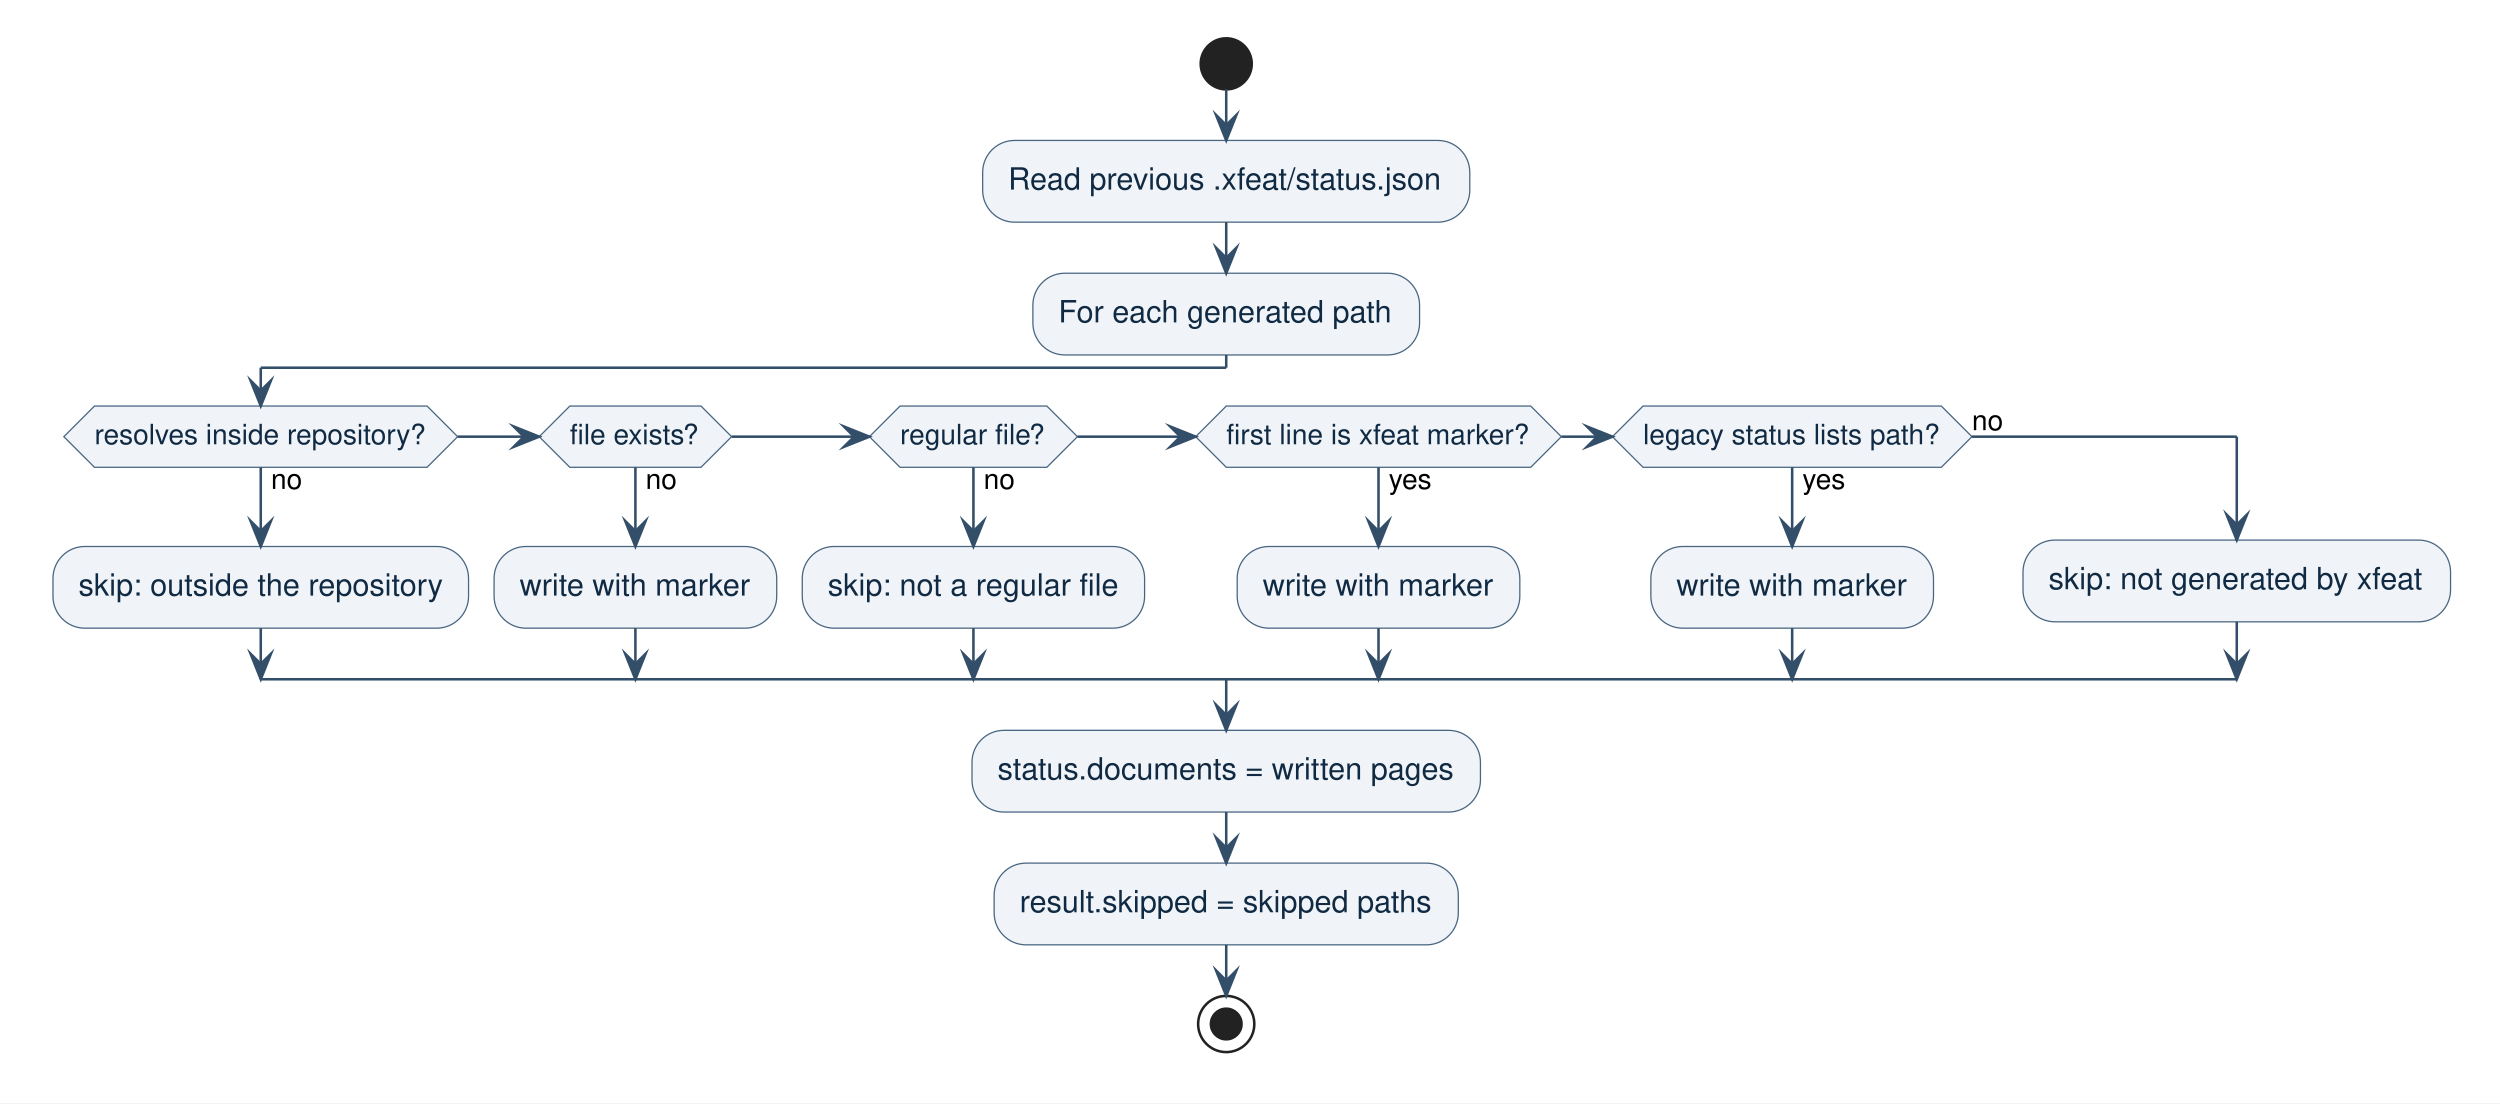
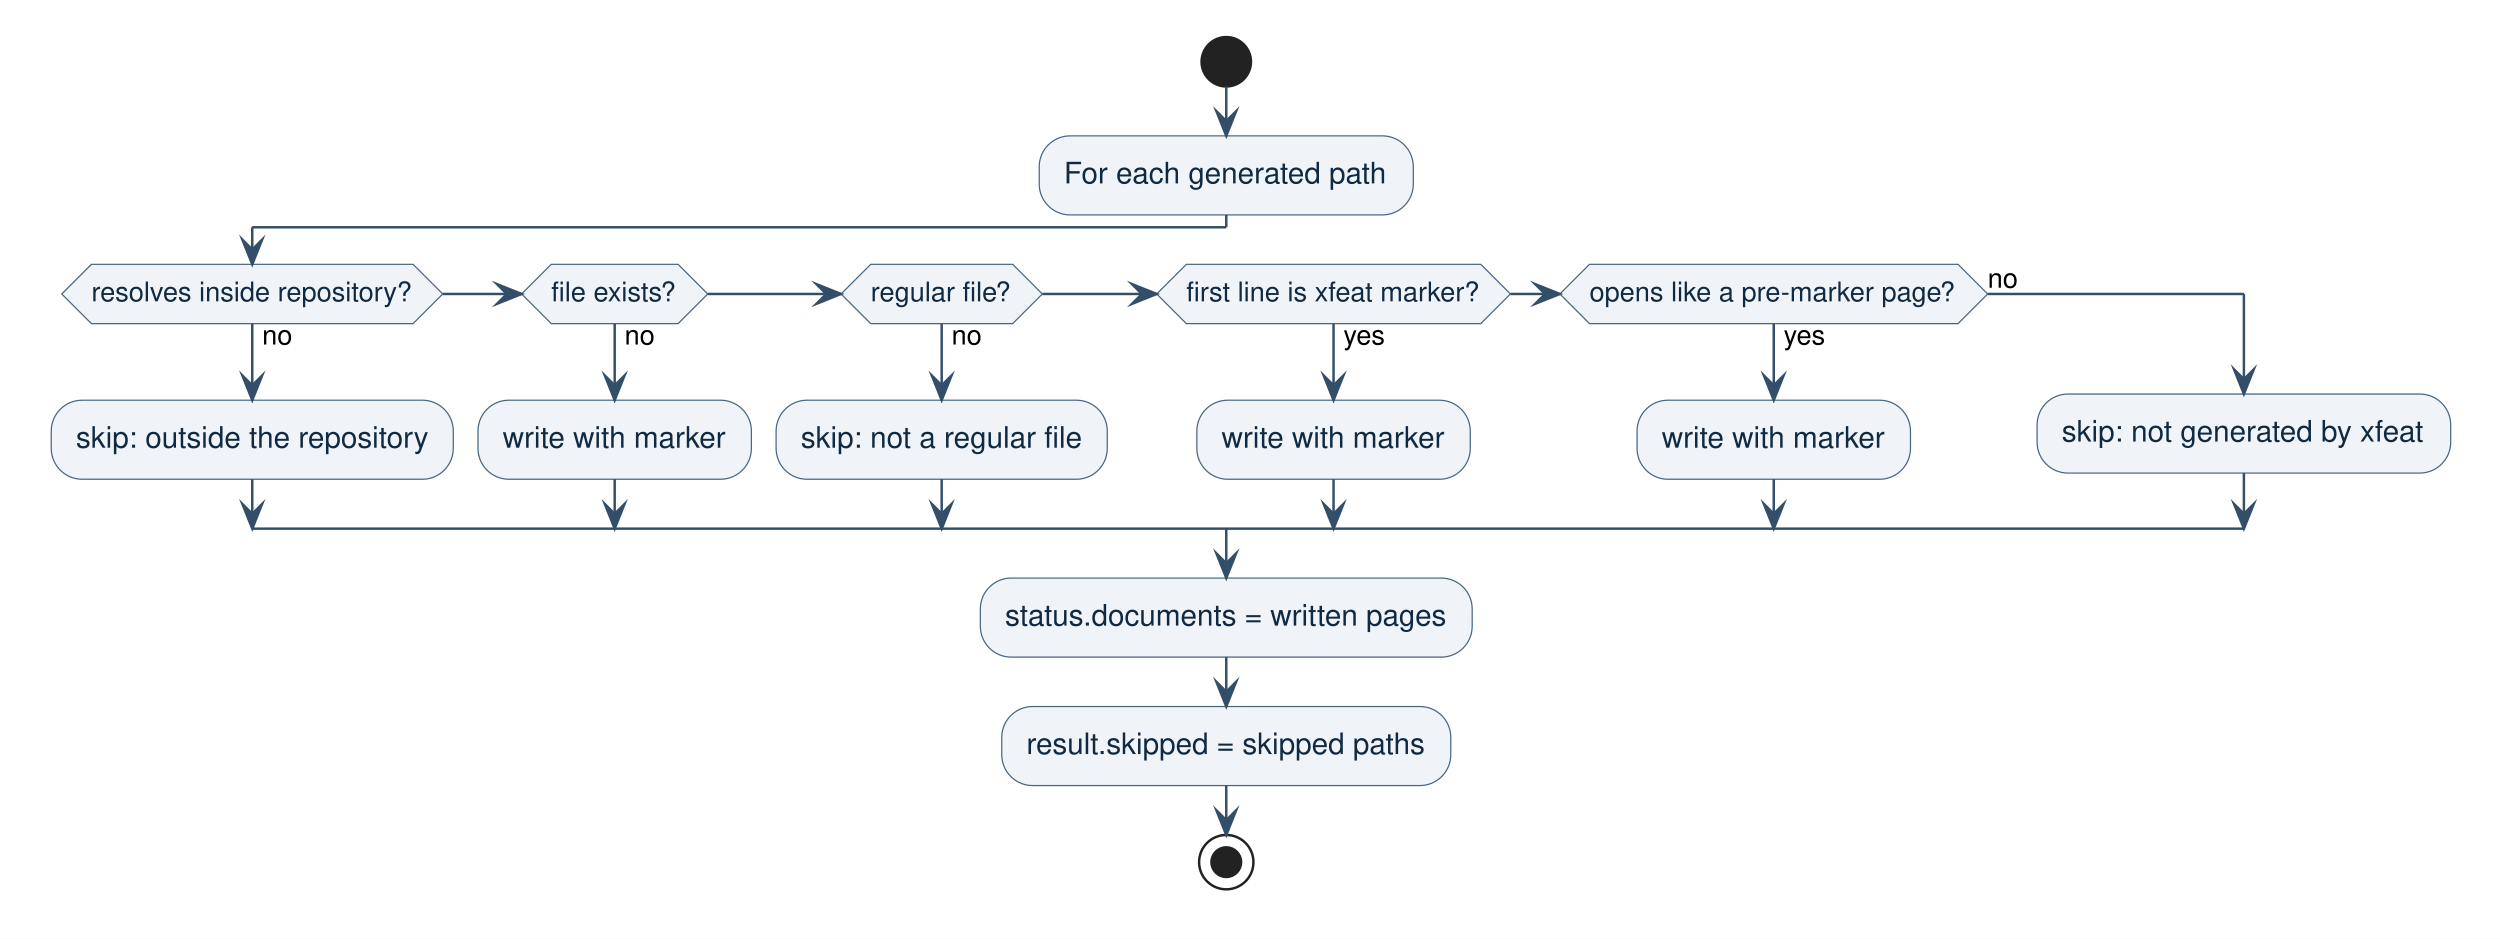
- <svg xmlns="http://www.w3.org/2000/svg" contentStyleType="text/css" data-diagram-type="ACTIVITY" height="432px" preserveAspectRatio="none" style="width:979px;height:432px;background:#FFFFFF;" version="1.1" viewBox="0 0 979 432" width="979px" zoomAndPan="magnify">
+ <svg xmlns="http://www.w3.org/2000/svg" contentStyleType="text/css" data-diagram-type="ACTIVITY" height="380px" preserveAspectRatio="none" style="width:1012px;height:380px;background:#FFFFFF;" version="1.1" viewBox="0 0 1012 380" width="1012px" zoomAndPan="magnify">
  <defs />
  <rect data-xfeat-white-canvas="true" fill="#FFFFFF" height="100%" width="100%" x="0" y="0" />
  <g>
-     <ellipse cx="480.189" cy="25" fill="#222222" rx="10" ry="10" style="stroke:#222222;stroke-width:1;" />
-     <rect fill="#F0F4F8" height="32" rx="12.5" ry="12.5" style="stroke:#486581;stroke-width:0.5;" width="190.76" x="384.809" y="55" />
-     <text fill="#102A43" font-family="Helvetica" font-size="12" lengthAdjust="spacing" textLength="170.76" x="394.809" y="74.24">Read previous .xfeat/status.json</text>
-     <rect fill="#F0F4F8" height="32" rx="12.5" ry="12.5" style="stroke:#486581;stroke-width:0.5;" width="151.426" x="404.476" y="107" />
-     <text fill="#102A43" font-family="Helvetica" font-size="12" lengthAdjust="spacing" textLength="131.426" x="414.476" y="126.24">For each generated path</text>
-     <polygon fill="#F0F4F8" points="37,159,167.227,159,179.227,171,167.227,183,37,183,25,171,37,159" style="stroke:#486581;stroke-width:0.5;stroke-linejoin:miter;stroke-miterlimit:10;" />
-     <text fill="#000000" font-family="Helvetica" font-size="11" lengthAdjust="spacing" textLength="12.235" x="106.114" y="191.47">no</text>
-     <text fill="#102A43" font-family="Helvetica" font-size="11" lengthAdjust="spacing" textLength="130.227" x="37" y="173.97">resolves inside repository?</text>
-     <rect fill="#F0F4F8" height="32" rx="12.5" ry="12.5" style="stroke:#486581;stroke-width:0.5;" width="162.74" x="20.744" y="214" />
-     <text fill="#102A43" font-family="Helvetica" font-size="12" lengthAdjust="spacing" textLength="142.74" x="30.744" y="233.24">skip: outside the repository</text>
-     <polygon fill="#F0F4F8" points="223.147,159,274.5,159,286.5,171,274.5,183,223.147,183,211.147,171,223.147,159" style="stroke:#486581;stroke-width:0.5;stroke-linejoin:miter;stroke-miterlimit:10;" />
-     <text fill="#000000" font-family="Helvetica" font-size="11" lengthAdjust="spacing" textLength="12.235" x="252.824" y="191.47">no</text>
-     <text fill="#102A43" font-family="Helvetica" font-size="11" lengthAdjust="spacing" textLength="51.353" x="223.147" y="173.97">file exists?</text>
-     <rect fill="#F0F4F8" height="32" rx="12.5" ry="12.5" style="stroke:#486581;stroke-width:0.5;" width="110.68" x="193.484" y="214" />
-     <text fill="#102A43" font-family="Helvetica" font-size="12" lengthAdjust="spacing" textLength="90.68" x="203.484" y="233.24">write with marker</text>
-     <polygon fill="#F0F4F8" points="352.455,159,409.931,159,421.931,171,409.931,183,352.455,183,340.455,171,352.455,159" style="stroke:#486581;stroke-width:0.5;stroke-linejoin:miter;stroke-miterlimit:10;" />
-     <text fill="#000000" font-family="Helvetica" font-size="11" lengthAdjust="spacing" textLength="12.235" x="385.193" y="191.47">no</text>
-     <text fill="#102A43" font-family="Helvetica" font-size="11" lengthAdjust="spacing" textLength="57.476" x="352.455" y="173.97">regular file?</text>
-     <rect fill="#F0F4F8" height="32" rx="12.5" ry="12.5" style="stroke:#486581;stroke-width:0.5;" width="134.059" x="314.164" y="214" />
-     <text fill="#102A43" font-family="Helvetica" font-size="12" lengthAdjust="spacing" textLength="114.059" x="324.164" y="233.24">skip: not a regular file</text>
-     <polygon fill="#F0F4F8" points="480.222,159,599.423,159,611.423,171,599.423,183,480.222,183,468.222,171,480.222,159" style="stroke:#486581;stroke-width:0.5;stroke-linejoin:miter;stroke-miterlimit:10;" />
-     <text fill="#000000" font-family="Helvetica" font-size="11" lengthAdjust="spacing" textLength="17.118" x="543.822" y="191.47">yes</text>
-     <text fill="#102A43" font-family="Helvetica" font-size="11" lengthAdjust="spacing" textLength="119.201" x="480.222" y="173.97">first line is xfeat marker?</text>
-     <rect fill="#F0F4F8" height="32" rx="12.5" ry="12.5" style="stroke:#486581;stroke-width:0.5;" width="110.68" x="484.483" y="214" />
-     <text fill="#102A43" font-family="Helvetica" font-size="12" lengthAdjust="spacing" textLength="90.68" x="494.483" y="233.24">write with marker</text>
-     <polygon fill="#F0F4F8" points="643.423,159,760.207,159,772.207,171,760.207,183,643.423,183,631.423,171,643.423,159" style="stroke:#486581;stroke-width:0.5;stroke-linejoin:miter;stroke-miterlimit:10;" />
-     <text fill="#000000" font-family="Helvetica" font-size="11" lengthAdjust="spacing" textLength="17.118" x="705.815" y="191.47">yes</text>
-     <text fill="#102A43" font-family="Helvetica" font-size="11" lengthAdjust="spacing" textLength="116.784" x="643.423" y="173.97">legacy status lists path?</text>
-     <text fill="#000000" font-family="Helvetica" font-size="11" lengthAdjust="spacing" textLength="12.235" x="772.207" y="168.47">no</text>
-     <rect fill="#F0F4F8" height="32" rx="12.5" ry="12.5" style="stroke:#486581;stroke-width:0.5;" width="110.68" x="646.475" y="214" />
-     <text fill="#102A43" font-family="Helvetica" font-size="12" lengthAdjust="spacing" textLength="90.68" x="656.475" y="233.24">write with marker</text>
-     <rect fill="#F0F4F8" height="32" rx="12.5" ry="12.5" style="stroke:#486581;stroke-width:0.5;" width="167.428" x="792.207" y="211.5" />
-     <text fill="#102A43" font-family="Helvetica" font-size="12" lengthAdjust="spacing" textLength="147.428" x="802.207" y="230.74">skip: not generated by xfeat</text>
-     <rect fill="#F0F4F8" height="32" rx="12.5" ry="12.5" style="stroke:#486581;stroke-width:0.5;" width="199.098" x="380.64" y="286" />
-     <text fill="#102A43" font-family="Helvetica" font-size="12" lengthAdjust="spacing" textLength="179.098" x="390.64" y="305.24">status.documents = written pages</text>
-     <rect fill="#F0F4F8" height="32" rx="12.5" ry="12.5" style="stroke:#486581;stroke-width:0.5;" width="181.766" x="389.306" y="338" />
-     <text fill="#102A43" font-family="Helvetica" font-size="12" lengthAdjust="spacing" textLength="161.766" x="399.306" y="357.24">result.skipped = skipped paths</text>
-     <ellipse cx="480.189" cy="401" fill="none" rx="11" ry="11" style="stroke:#222222;stroke-width:1;" />
-     <ellipse cx="480.189" cy="401" fill="#222222" rx="6" ry="6" style="stroke:#222222;stroke-width:1;" />
-     <line style="stroke:#334E68;stroke-width:1;" x1="480.189" x2="480.189" y1="35" y2="55" />
-     <polygon fill="#334E68" points="476.189,45,480.189,55,484.189,45,480.189,49" style="stroke:#334E68;stroke-width:1;stroke-linejoin:miter;stroke-miterlimit:10;" />
-     <line style="stroke:#334E68;stroke-width:1;" x1="480.189" x2="480.189" y1="87" y2="107" />
-     <polygon fill="#334E68" points="476.189,97,480.189,107,484.189,97,480.189,101" style="stroke:#334E68;stroke-width:1;stroke-linejoin:miter;stroke-miterlimit:10;" />
-     <line style="stroke:#334E68;stroke-width:1;" x1="102.114" x2="102.114" y1="183" y2="214" />
+     <ellipse cx="496.394" cy="25" fill="#222222" rx="10" ry="10" style="stroke:#222222;stroke-width:1;" />
+     <rect fill="#F0F4F8" height="32" rx="12.5" ry="12.5" style="stroke:#486581;stroke-width:0.5;" width="151.426" x="420.681" y="55" />
+     <text fill="#102A43" font-family="Helvetica" font-size="12" lengthAdjust="spacing" textLength="131.426" x="430.681" y="74.24">For each generated path</text>
+     <polygon fill="#F0F4F8" points="37,107,167.227,107,179.227,119,167.227,131,37,131,25,119,37,107" style="stroke:#486581;stroke-width:0.5;stroke-linejoin:miter;stroke-miterlimit:10;" />
+     <text fill="#000000" font-family="Helvetica" font-size="11" lengthAdjust="spacing" textLength="12.235" x="106.114" y="139.47">no</text>
+     <text fill="#102A43" font-family="Helvetica" font-size="11" lengthAdjust="spacing" textLength="130.227" x="37" y="121.97">resolves inside repository?</text>
+     <rect fill="#F0F4F8" height="32" rx="12.5" ry="12.5" style="stroke:#486581;stroke-width:0.5;" width="162.74" x="20.744" y="162" />
+     <text fill="#102A43" font-family="Helvetica" font-size="12" lengthAdjust="spacing" textLength="142.74" x="30.744" y="181.24">skip: outside the repository</text>
+     <polygon fill="#F0F4F8" points="223.147,107,274.5,107,286.5,119,274.5,131,223.147,131,211.147,119,223.147,107" style="stroke:#486581;stroke-width:0.5;stroke-linejoin:miter;stroke-miterlimit:10;" />
+     <text fill="#000000" font-family="Helvetica" font-size="11" lengthAdjust="spacing" textLength="12.235" x="252.824" y="139.47">no</text>
+     <text fill="#102A43" font-family="Helvetica" font-size="11" lengthAdjust="spacing" textLength="51.353" x="223.147" y="121.97">file exists?</text>
+     <rect fill="#F0F4F8" height="32" rx="12.5" ry="12.5" style="stroke:#486581;stroke-width:0.5;" width="110.68" x="193.484" y="162" />
+     <text fill="#102A43" font-family="Helvetica" font-size="12" lengthAdjust="spacing" textLength="90.68" x="203.484" y="181.24">write with marker</text>
+     <polygon fill="#F0F4F8" points="352.455,107,409.931,107,421.931,119,409.931,131,352.455,131,340.455,119,352.455,107" style="stroke:#486581;stroke-width:0.5;stroke-linejoin:miter;stroke-miterlimit:10;" />
+     <text fill="#000000" font-family="Helvetica" font-size="11" lengthAdjust="spacing" textLength="12.235" x="385.193" y="139.47">no</text>
+     <text fill="#102A43" font-family="Helvetica" font-size="11" lengthAdjust="spacing" textLength="57.476" x="352.455" y="121.97">regular file?</text>
+     <rect fill="#F0F4F8" height="32" rx="12.5" ry="12.5" style="stroke:#486581;stroke-width:0.5;" width="134.059" x="314.164" y="162" />
+     <text fill="#102A43" font-family="Helvetica" font-size="12" lengthAdjust="spacing" textLength="114.059" x="324.164" y="181.24">skip: not a regular file</text>
+     <polygon fill="#F0F4F8" points="480.222,107,599.423,107,611.423,119,599.423,131,480.222,131,468.222,119,480.222,107" style="stroke:#486581;stroke-width:0.5;stroke-linejoin:miter;stroke-miterlimit:10;" />
+     <text fill="#000000" font-family="Helvetica" font-size="11" lengthAdjust="spacing" textLength="17.118" x="543.822" y="139.47">yes</text>
+     <text fill="#102A43" font-family="Helvetica" font-size="11" lengthAdjust="spacing" textLength="119.201" x="480.222" y="121.97">first line is xfeat marker?</text>
+     <rect fill="#F0F4F8" height="32" rx="12.5" ry="12.5" style="stroke:#486581;stroke-width:0.5;" width="110.68" x="484.483" y="162" />
+     <text fill="#102A43" font-family="Helvetica" font-size="12" lengthAdjust="spacing" textLength="90.68" x="494.483" y="181.24">write with marker</text>
+     <polygon fill="#F0F4F8" points="643.423,107,792.616,107,804.616,119,792.616,131,643.423,131,631.423,119,643.423,107" style="stroke:#486581;stroke-width:0.5;stroke-linejoin:miter;stroke-miterlimit:10;" />
+     <text fill="#000000" font-family="Helvetica" font-size="11" lengthAdjust="spacing" textLength="17.118" x="722.019" y="139.47">yes</text>
+     <text fill="#102A43" font-family="Helvetica" font-size="11" lengthAdjust="spacing" textLength="149.193" x="643.423" y="121.97">opens like a pre-marker page?</text>
+     <text fill="#000000" font-family="Helvetica" font-size="11" lengthAdjust="spacing" textLength="12.235" x="804.616" y="116.47">no</text>
+     <rect fill="#F0F4F8" height="32" rx="12.5" ry="12.5" style="stroke:#486581;stroke-width:0.5;" width="110.68" x="662.679" y="162" />
+     <text fill="#102A43" font-family="Helvetica" font-size="12" lengthAdjust="spacing" textLength="90.68" x="672.679" y="181.24">write with marker</text>
+     <rect fill="#F0F4F8" height="32" rx="12.5" ry="12.5" style="stroke:#486581;stroke-width:0.5;" width="167.428" x="824.616" y="159.5" />
+     <text fill="#102A43" font-family="Helvetica" font-size="12" lengthAdjust="spacing" textLength="147.428" x="834.616" y="178.74">skip: not generated by xfeat</text>
+     <rect fill="#F0F4F8" height="32" rx="12.5" ry="12.5" style="stroke:#486581;stroke-width:0.5;" width="199.098" x="396.845" y="234" />
+     <text fill="#102A43" font-family="Helvetica" font-size="12" lengthAdjust="spacing" textLength="179.098" x="406.845" y="253.24">status.documents = written pages</text>
+     <rect fill="#F0F4F8" height="32" rx="12.5" ry="12.5" style="stroke:#486581;stroke-width:0.5;" width="181.766" x="405.511" y="286" />
+     <text fill="#102A43" font-family="Helvetica" font-size="12" lengthAdjust="spacing" textLength="161.766" x="415.511" y="305.24">result.skipped = skipped paths</text>
+     <ellipse cx="496.394" cy="349" fill="none" rx="11" ry="11" style="stroke:#222222;stroke-width:1;" />
+     <ellipse cx="496.394" cy="349" fill="#222222" rx="6" ry="6" style="stroke:#222222;stroke-width:1;" />
+     <line style="stroke:#334E68;stroke-width:1;" x1="496.394" x2="496.394" y1="35" y2="55" />
+     <polygon fill="#334E68" points="492.394,45,496.394,55,500.394,45,496.394,49" style="stroke:#334E68;stroke-width:1;stroke-linejoin:miter;stroke-miterlimit:10;" />
+     <line style="stroke:#334E68;stroke-width:1;" x1="102.114" x2="102.114" y1="131" y2="162" />
+     <polygon fill="#334E68" points="98.114,152,102.114,162,106.114,152,102.114,156" style="stroke:#334E68;stroke-width:1;stroke-linejoin:miter;stroke-miterlimit:10;" />
+     <line style="stroke:#334E68;stroke-width:1;" x1="102.114" x2="102.114" y1="194" y2="214" />
    <polygon fill="#334E68" points="98.114,204,102.114,214,106.114,204,102.114,208" style="stroke:#334E68;stroke-width:1;stroke-linejoin:miter;stroke-miterlimit:10;" />
-     <line style="stroke:#334E68;stroke-width:1;" x1="102.114" x2="102.114" y1="246" y2="266" />
-     <polygon fill="#334E68" points="98.114,256,102.114,266,106.114,256,102.114,260" style="stroke:#334E68;stroke-width:1;stroke-linejoin:miter;stroke-miterlimit:10;" />
-     <line style="stroke:#334E68;stroke-width:1;" x1="248.824" x2="248.824" y1="183" y2="214" />
+     <line style="stroke:#334E68;stroke-width:1;" x1="248.824" x2="248.824" y1="131" y2="162" />
+     <polygon fill="#334E68" points="244.824,152,248.824,162,252.824,152,248.824,156" style="stroke:#334E68;stroke-width:1;stroke-linejoin:miter;stroke-miterlimit:10;" />
+     <line style="stroke:#334E68;stroke-width:1;" x1="248.824" x2="248.824" y1="194" y2="214" />
    <polygon fill="#334E68" points="244.824,204,248.824,214,252.824,204,248.824,208" style="stroke:#334E68;stroke-width:1;stroke-linejoin:miter;stroke-miterlimit:10;" />
-     <line style="stroke:#334E68;stroke-width:1;" x1="248.824" x2="248.824" y1="246" y2="266" />
-     <polygon fill="#334E68" points="244.824,256,248.824,266,252.824,256,248.824,260" style="stroke:#334E68;stroke-width:1;stroke-linejoin:miter;stroke-miterlimit:10;" />
-     <line style="stroke:#334E68;stroke-width:1;" x1="381.193" x2="381.193" y1="183" y2="214" />
+     <line style="stroke:#334E68;stroke-width:1;" x1="381.193" x2="381.193" y1="131" y2="162" />
+     <polygon fill="#334E68" points="377.193,152,381.193,162,385.193,152,381.193,156" style="stroke:#334E68;stroke-width:1;stroke-linejoin:miter;stroke-miterlimit:10;" />
+     <line style="stroke:#334E68;stroke-width:1;" x1="381.193" x2="381.193" y1="194" y2="214" />
    <polygon fill="#334E68" points="377.193,204,381.193,214,385.193,204,381.193,208" style="stroke:#334E68;stroke-width:1;stroke-linejoin:miter;stroke-miterlimit:10;" />
-     <line style="stroke:#334E68;stroke-width:1;" x1="381.193" x2="381.193" y1="246" y2="266" />
-     <polygon fill="#334E68" points="377.193,256,381.193,266,385.193,256,381.193,260" style="stroke:#334E68;stroke-width:1;stroke-linejoin:miter;stroke-miterlimit:10;" />
-     <line style="stroke:#334E68;stroke-width:1;" x1="539.822" x2="539.822" y1="183" y2="214" />
+     <line style="stroke:#334E68;stroke-width:1;" x1="539.822" x2="539.822" y1="131" y2="162" />
+     <polygon fill="#334E68" points="535.822,152,539.822,162,543.822,152,539.822,156" style="stroke:#334E68;stroke-width:1;stroke-linejoin:miter;stroke-miterlimit:10;" />
+     <line style="stroke:#334E68;stroke-width:1;" x1="539.822" x2="539.822" y1="194" y2="214" />
    <polygon fill="#334E68" points="535.822,204,539.822,214,543.822,204,539.822,208" style="stroke:#334E68;stroke-width:1;stroke-linejoin:miter;stroke-miterlimit:10;" />
-     <line style="stroke:#334E68;stroke-width:1;" x1="539.822" x2="539.822" y1="246" y2="266" />
-     <polygon fill="#334E68" points="535.822,256,539.822,266,543.822,256,539.822,260" style="stroke:#334E68;stroke-width:1;stroke-linejoin:miter;stroke-miterlimit:10;" />
-     <line style="stroke:#334E68;stroke-width:1;" x1="701.815" x2="701.815" y1="183" y2="214" />
-     <polygon fill="#334E68" points="697.815,204,701.815,214,705.815,204,701.815,208" style="stroke:#334E68;stroke-width:1;stroke-linejoin:miter;stroke-miterlimit:10;" />
-     <line style="stroke:#334E68;stroke-width:1;" x1="701.815" x2="701.815" y1="246" y2="266" />
-     <polygon fill="#334E68" points="697.815,256,701.815,266,705.815,256,701.815,260" style="stroke:#334E68;stroke-width:1;stroke-linejoin:miter;stroke-miterlimit:10;" />
-     <line style="stroke:#334E68;stroke-width:1;" x1="179.227" x2="211.147" y1="171" y2="171" />
-     <polygon fill="#334E68" points="201.147,167,211.147,171,201.147,175,205.147,171" style="stroke:#334E68;stroke-width:1;stroke-linejoin:miter;stroke-miterlimit:10;" />
-     <line style="stroke:#334E68;stroke-width:1;" x1="286.5" x2="340.455" y1="171" y2="171" />
-     <polygon fill="#334E68" points="330.455,167,340.455,171,330.455,175,334.455,171" style="stroke:#334E68;stroke-width:1;stroke-linejoin:miter;stroke-miterlimit:10;" />
-     <line style="stroke:#334E68;stroke-width:1;" x1="421.931" x2="468.222" y1="171" y2="171" />
-     <polygon fill="#334E68" points="458.222,167,468.222,171,458.222,175,462.222,171" style="stroke:#334E68;stroke-width:1;stroke-linejoin:miter;stroke-miterlimit:10;" />
-     <line style="stroke:#334E68;stroke-width:1;" x1="611.423" x2="631.423" y1="171" y2="171" />
-     <polygon fill="#334E68" points="621.423,167,631.423,171,621.423,175,625.423,171" style="stroke:#334E68;stroke-width:1;stroke-linejoin:miter;stroke-miterlimit:10;" />
-     <line style="stroke:#334E68;stroke-width:1;" x1="480.189" x2="480.189" y1="139" y2="144" />
-     <line style="stroke:#334E68;stroke-width:1;" x1="480.189" x2="102.114" y1="144" y2="144" />
-     <line style="stroke:#334E68;stroke-width:1;" x1="102.114" x2="102.114" y1="144" y2="159" />
-     <polygon fill="#334E68" points="98.114,149,102.114,159,106.114,149,102.114,153" style="stroke:#334E68;stroke-width:1;stroke-linejoin:miter;stroke-miterlimit:10;" />
-     <line style="stroke:#334E68;stroke-width:1;" x1="772.207" x2="875.92" y1="171" y2="171" />
-     <line style="stroke:#334E68;stroke-width:1;" x1="875.92" x2="875.92" y1="171" y2="211.5" />
-     <polygon fill="#334E68" points="871.92,201.5,875.92,211.5,879.92,201.5,875.92,205.5" style="stroke:#334E68;stroke-width:1;stroke-linejoin:miter;stroke-miterlimit:10;" />
-     <line style="stroke:#334E68;stroke-width:1;" x1="875.92" x2="875.92" y1="243.5" y2="266" />
-     <polygon fill="#334E68" points="871.92,256,875.92,266,879.92,256,875.92,260" style="stroke:#334E68;stroke-width:1;stroke-linejoin:miter;stroke-miterlimit:10;" />
-     <line style="stroke:#334E68;stroke-width:1;" x1="102.114" x2="875.92" y1="266" y2="266" />
-     <line style="stroke:#334E68;stroke-width:1;" x1="480.189" x2="480.189" y1="266" y2="286" />
-     <polygon fill="#334E68" points="476.189,276,480.189,286,484.189,276,480.189,280" style="stroke:#334E68;stroke-width:1;stroke-linejoin:miter;stroke-miterlimit:10;" />
-     <line style="stroke:#334E68;stroke-width:1;" x1="480.189" x2="480.189" y1="318" y2="338" />
-     <polygon fill="#334E68" points="476.189,328,480.189,338,484.189,328,480.189,332" style="stroke:#334E68;stroke-width:1;stroke-linejoin:miter;stroke-miterlimit:10;" />
-     <line style="stroke:#334E68;stroke-width:1;" x1="480.189" x2="480.189" y1="370" y2="390" />
-     <polygon fill="#334E68" points="476.189,380,480.189,390,484.189,380,480.189,384" style="stroke:#334E68;stroke-width:1;stroke-linejoin:miter;stroke-miterlimit:10;" />
+     <line style="stroke:#334E68;stroke-width:1;" x1="718.019" x2="718.019" y1="131" y2="162" />
+     <polygon fill="#334E68" points="714.019,152,718.019,162,722.019,152,718.019,156" style="stroke:#334E68;stroke-width:1;stroke-linejoin:miter;stroke-miterlimit:10;" />
+     <line style="stroke:#334E68;stroke-width:1;" x1="718.019" x2="718.019" y1="194" y2="214" />
+     <polygon fill="#334E68" points="714.019,204,718.019,214,722.019,204,718.019,208" style="stroke:#334E68;stroke-width:1;stroke-linejoin:miter;stroke-miterlimit:10;" />
+     <line style="stroke:#334E68;stroke-width:1;" x1="179.227" x2="211.147" y1="119" y2="119" />
+     <polygon fill="#334E68" points="201.147,115,211.147,119,201.147,123,205.147,119" style="stroke:#334E68;stroke-width:1;stroke-linejoin:miter;stroke-miterlimit:10;" />
+     <line style="stroke:#334E68;stroke-width:1;" x1="286.5" x2="340.455" y1="119" y2="119" />
+     <polygon fill="#334E68" points="330.455,115,340.455,119,330.455,123,334.455,119" style="stroke:#334E68;stroke-width:1;stroke-linejoin:miter;stroke-miterlimit:10;" />
+     <line style="stroke:#334E68;stroke-width:1;" x1="421.931" x2="468.222" y1="119" y2="119" />
+     <polygon fill="#334E68" points="458.222,115,468.222,119,458.222,123,462.222,119" style="stroke:#334E68;stroke-width:1;stroke-linejoin:miter;stroke-miterlimit:10;" />
+     <line style="stroke:#334E68;stroke-width:1;" x1="611.423" x2="631.423" y1="119" y2="119" />
+     <polygon fill="#334E68" points="621.423,115,631.423,119,621.423,123,625.423,119" style="stroke:#334E68;stroke-width:1;stroke-linejoin:miter;stroke-miterlimit:10;" />
+     <line style="stroke:#334E68;stroke-width:1;" x1="496.394" x2="496.394" y1="87" y2="92" />
+     <line style="stroke:#334E68;stroke-width:1;" x1="496.394" x2="102.114" y1="92" y2="92" />
+     <line style="stroke:#334E68;stroke-width:1;" x1="102.114" x2="102.114" y1="92" y2="107" />
+     <polygon fill="#334E68" points="98.114,97,102.114,107,106.114,97,102.114,101" style="stroke:#334E68;stroke-width:1;stroke-linejoin:miter;stroke-miterlimit:10;" />
+     <line style="stroke:#334E68;stroke-width:1;" x1="804.616" x2="908.33" y1="119" y2="119" />
+     <line style="stroke:#334E68;stroke-width:1;" x1="908.33" x2="908.33" y1="119" y2="159.5" />
+     <polygon fill="#334E68" points="904.33,149.5,908.33,159.5,912.33,149.5,908.33,153.5" style="stroke:#334E68;stroke-width:1;stroke-linejoin:miter;stroke-miterlimit:10;" />
+     <line style="stroke:#334E68;stroke-width:1;" x1="908.33" x2="908.33" y1="191.5" y2="214" />
+     <polygon fill="#334E68" points="904.33,204,908.33,214,912.33,204,908.33,208" style="stroke:#334E68;stroke-width:1;stroke-linejoin:miter;stroke-miterlimit:10;" />
+     <line style="stroke:#334E68;stroke-width:1;" x1="102.114" x2="908.33" y1="214" y2="214" />
+     <line style="stroke:#334E68;stroke-width:1;" x1="496.394" x2="496.394" y1="214" y2="234" />
+     <polygon fill="#334E68" points="492.394,224,496.394,234,500.394,224,496.394,228" style="stroke:#334E68;stroke-width:1;stroke-linejoin:miter;stroke-miterlimit:10;" />
+     <line style="stroke:#334E68;stroke-width:1;" x1="496.394" x2="496.394" y1="266" y2="286" />
+     <polygon fill="#334E68" points="492.394,276,496.394,286,500.394,276,496.394,280" style="stroke:#334E68;stroke-width:1;stroke-linejoin:miter;stroke-miterlimit:10;" />
+     <line style="stroke:#334E68;stroke-width:1;" x1="496.394" x2="496.394" y1="318" y2="338" />
+     <polygon fill="#334E68" points="492.394,328,496.394,338,500.394,328,496.394,332" style="stroke:#334E68;stroke-width:1;stroke-linejoin:miter;stroke-miterlimit:10;" />
  </g>
</svg>
